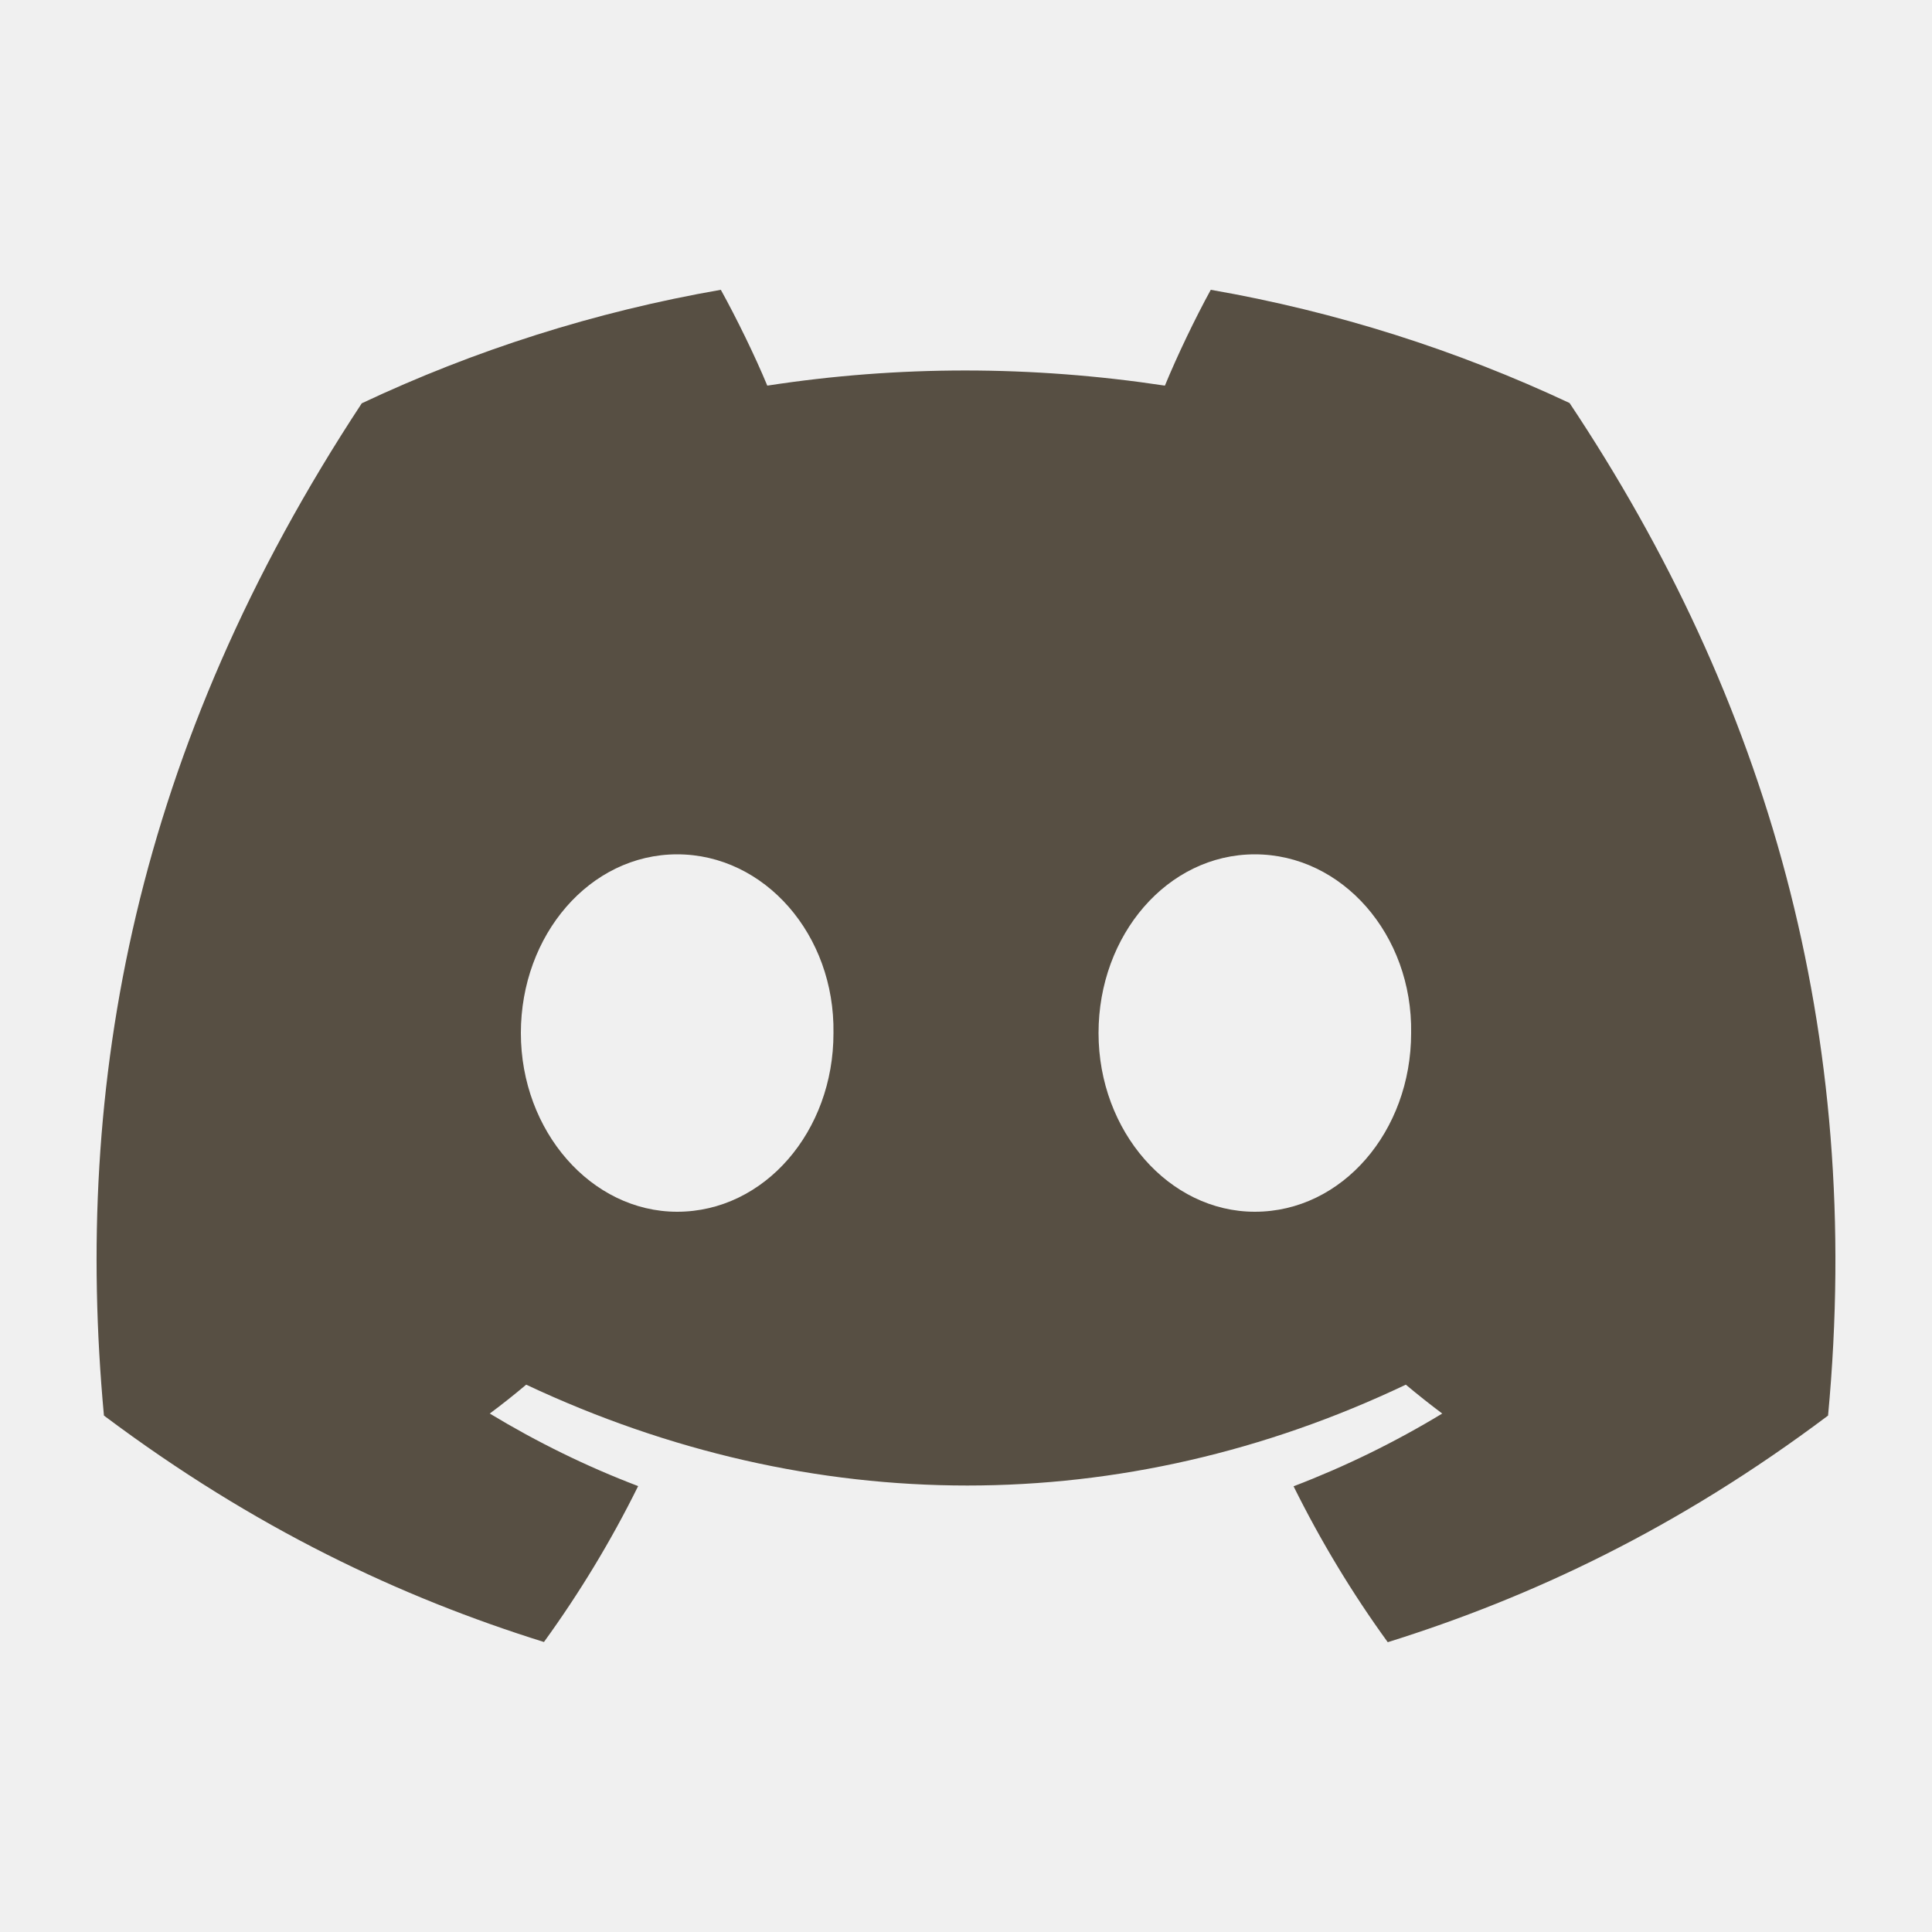
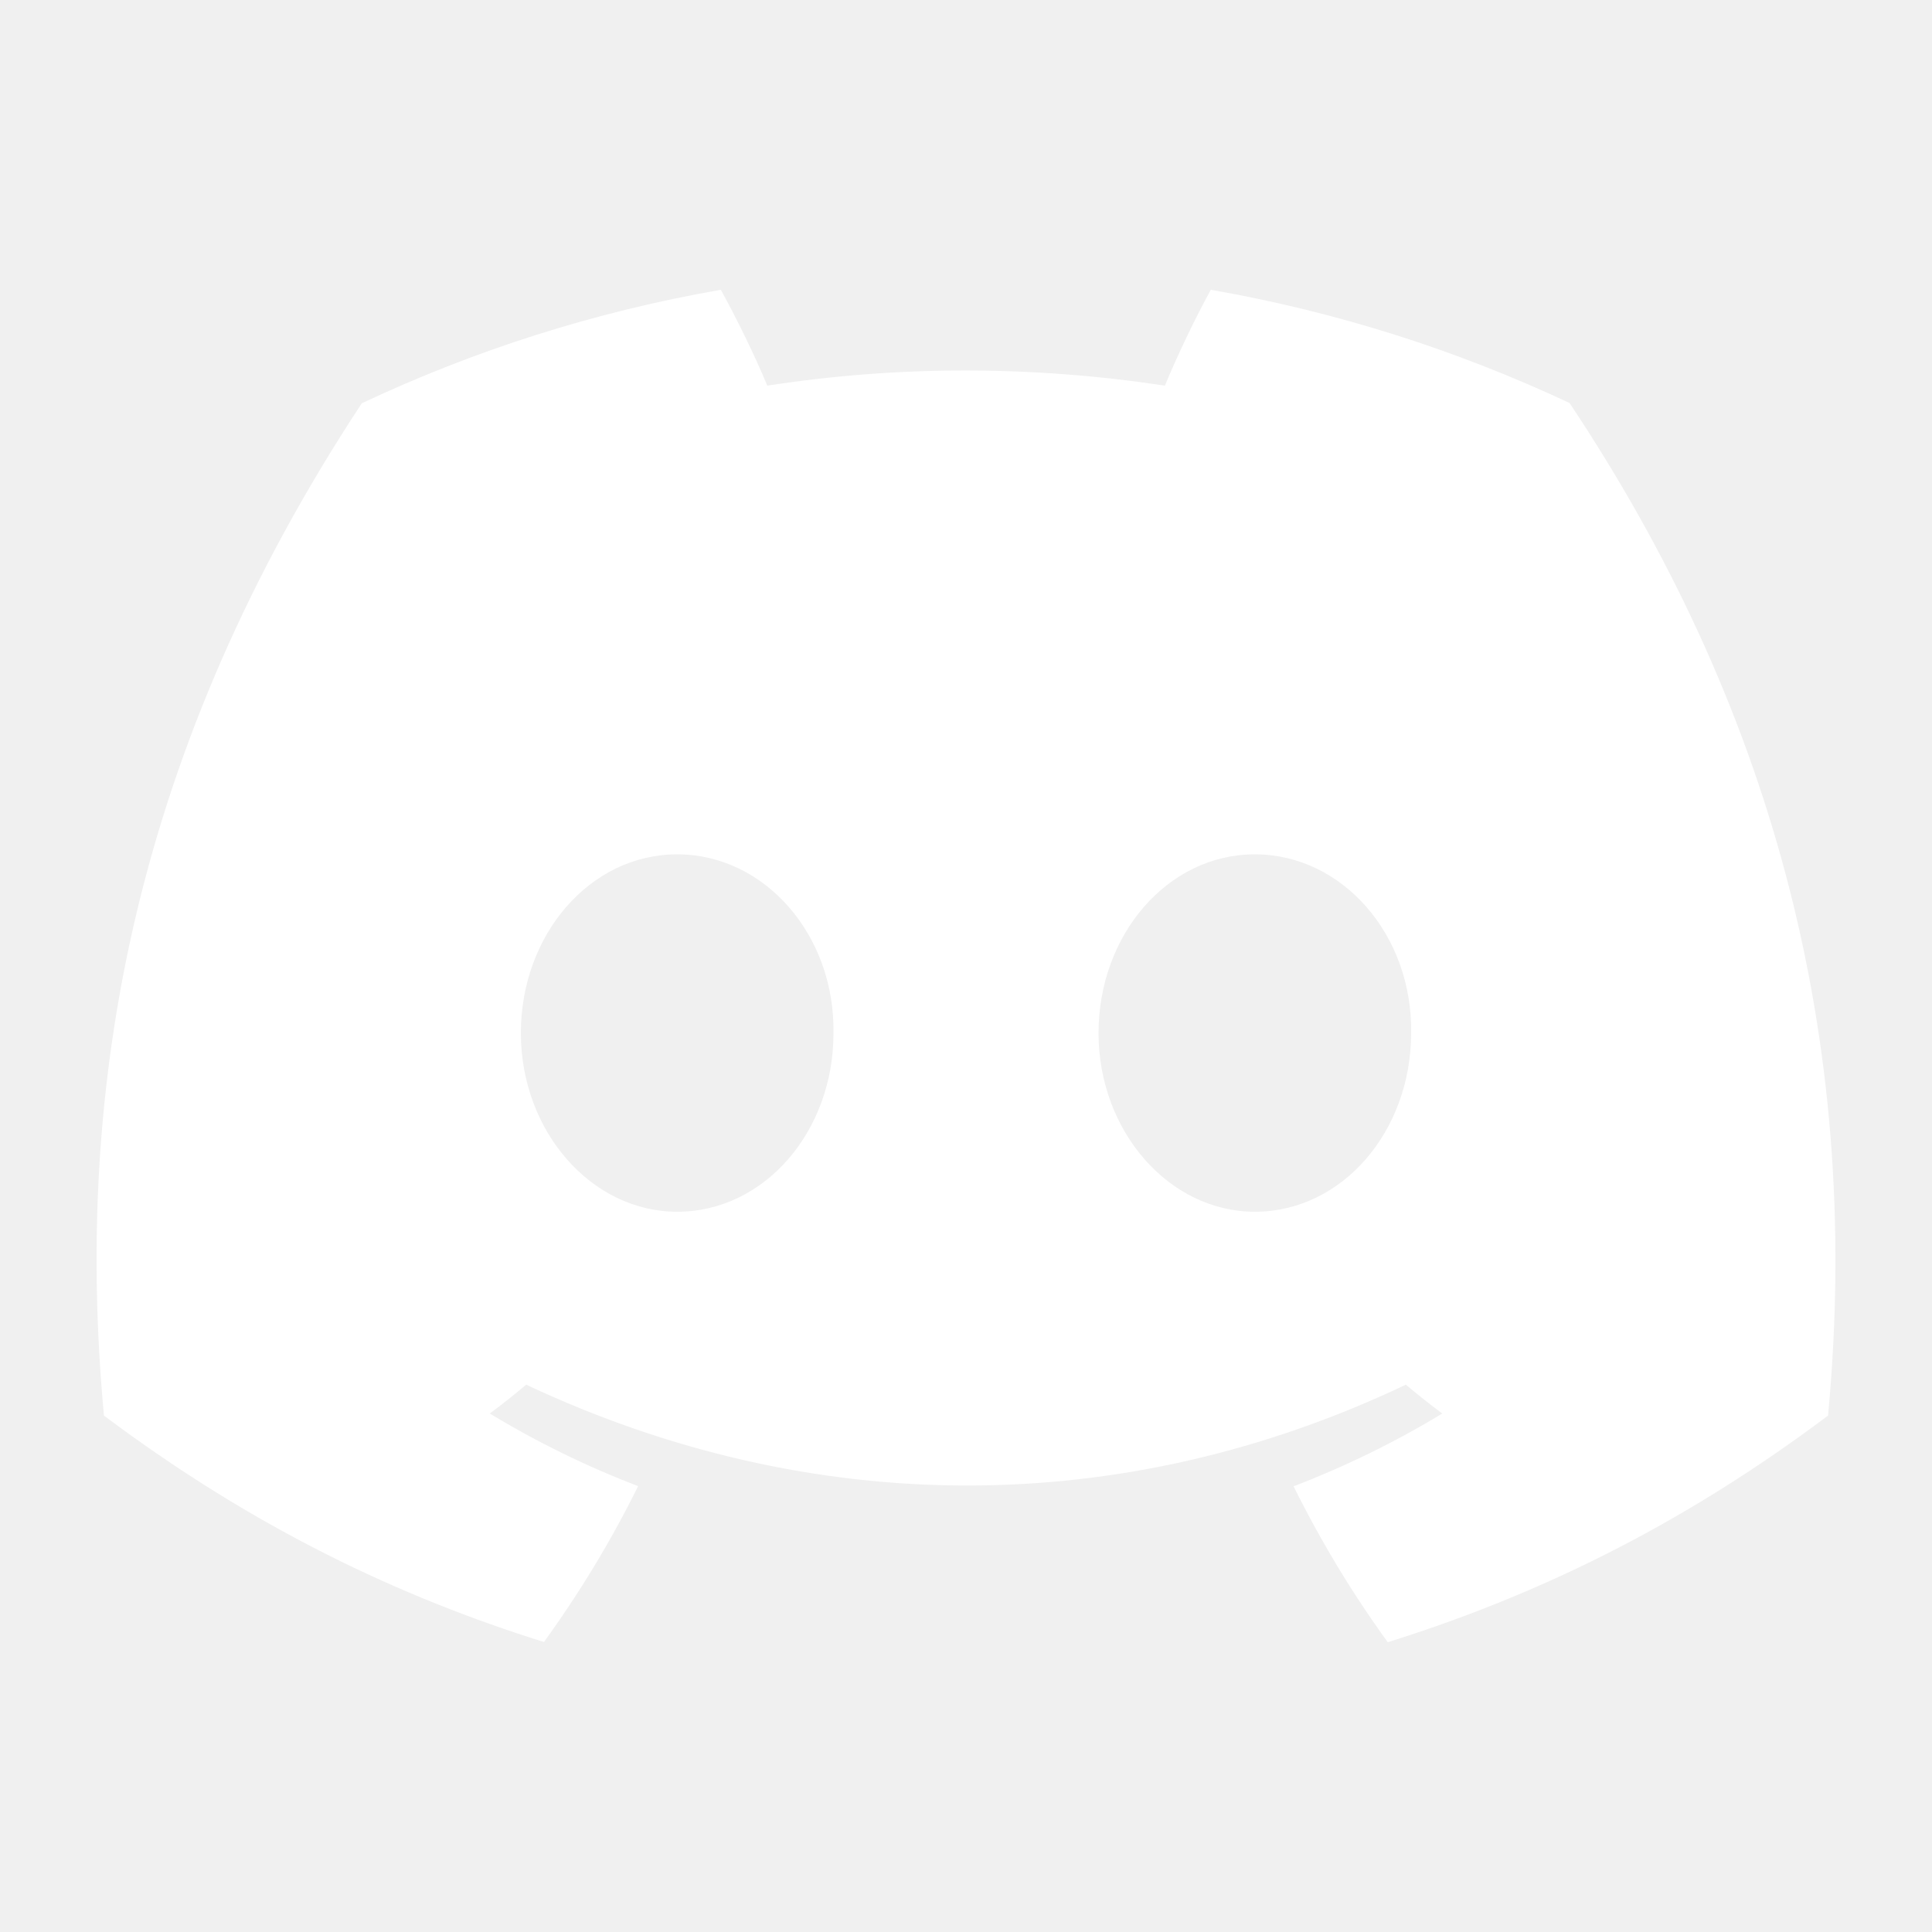
<svg xmlns="http://www.w3.org/2000/svg" width="20" height="20" viewBox="0 0 20 20" fill="none">
-   <path d="M16.248 4.172C15.082 3.625 13.837 3.227 12.534 3C12.374 3.291 12.187 3.681 12.059 3.992C10.674 3.783 9.302 3.783 7.943 3.992C7.814 3.681 7.623 3.291 7.462 3C6.158 3.227 4.91 3.626 3.745 4.175C1.395 7.744 0.758 11.223 1.076 14.654C2.635 15.823 4.146 16.534 5.631 16.998C5.998 16.491 6.325 15.953 6.606 15.384C6.07 15.18 5.556 14.927 5.07 14.633C5.199 14.537 5.325 14.437 5.447 14.334C8.409 15.726 11.627 15.726 14.553 14.334C14.676 14.437 14.802 14.537 14.93 14.633C14.443 14.928 13.927 15.181 13.391 15.386C13.672 15.953 13.998 16.493 14.366 17C15.853 16.535 17.365 15.825 18.924 14.654C19.297 10.677 18.285 7.229 16.248 4.172ZM7.01 12.544C6.121 12.544 5.392 11.71 5.392 10.694C5.392 9.679 6.105 8.844 7.01 8.844C7.915 8.844 8.644 9.677 8.628 10.694C8.63 11.71 7.915 12.544 7.01 12.544ZM12.99 12.544C12.101 12.544 11.372 11.71 11.372 10.694C11.372 9.679 12.085 8.844 12.99 8.844C13.895 8.844 14.624 9.677 14.608 10.694C14.608 11.71 13.895 12.544 12.99 12.544Z" fill="#574F43" />
+   <path d="M16.248 4.172C15.082 3.625 13.837 3.227 12.534 3C12.374 3.291 12.187 3.681 12.059 3.992C10.674 3.783 9.302 3.783 7.943 3.992C7.814 3.681 7.623 3.291 7.462 3C6.158 3.227 4.91 3.626 3.745 4.175C1.395 7.744 0.758 11.223 1.076 14.654C2.635 15.823 4.146 16.534 5.631 16.998C5.998 16.491 6.325 15.953 6.606 15.384C6.07 15.18 5.556 14.927 5.07 14.633C5.199 14.537 5.325 14.437 5.447 14.334C8.409 15.726 11.627 15.726 14.553 14.334C14.676 14.437 14.802 14.537 14.93 14.633C14.443 14.928 13.927 15.181 13.391 15.386C13.672 15.953 13.998 16.493 14.366 17C15.853 16.535 17.365 15.825 18.924 14.654C19.297 10.677 18.285 7.229 16.248 4.172ZM7.01 12.544C6.121 12.544 5.392 11.71 5.392 10.694C5.392 9.679 6.105 8.844 7.01 8.844C7.915 8.844 8.644 9.677 8.628 10.694C8.63 11.71 7.915 12.544 7.01 12.544ZM12.99 12.544C12.101 12.544 11.372 11.71 11.372 10.694C11.372 9.679 12.085 8.844 12.99 8.844C13.895 8.844 14.624 9.677 14.608 10.694C14.608 11.71 13.895 12.544 12.99 12.544Z" fill="#ffffff" />
</svg>
